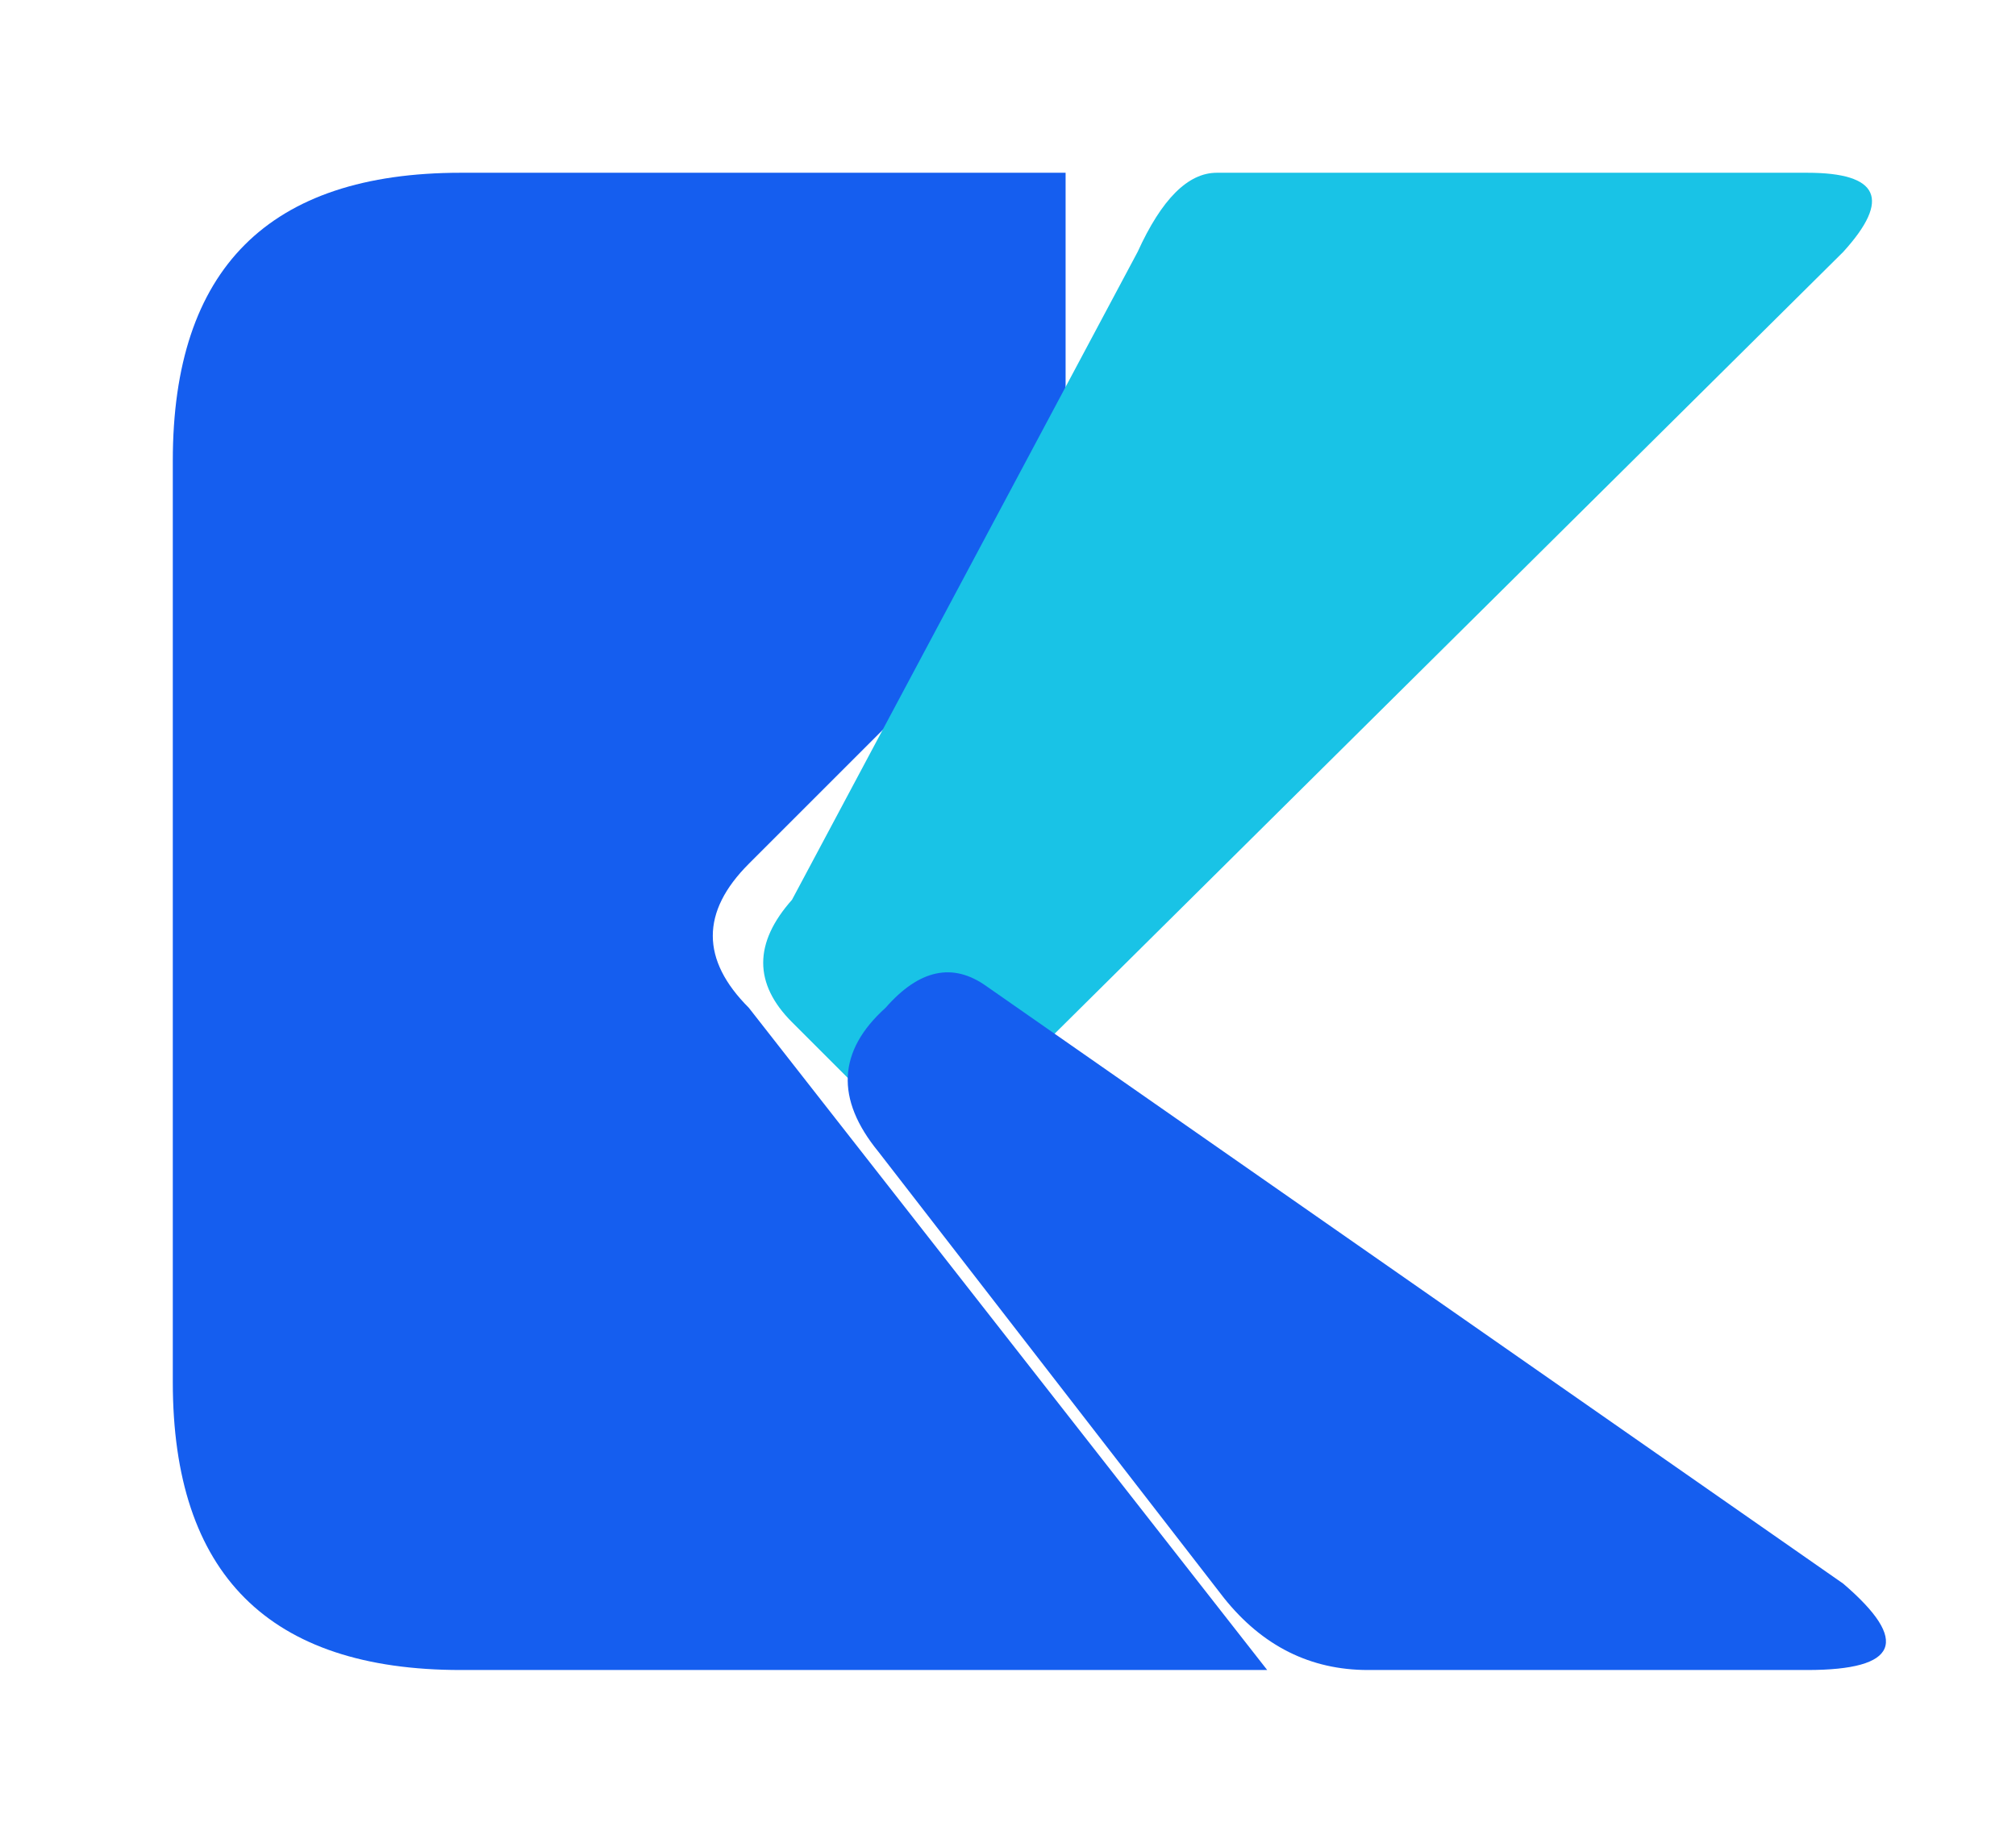
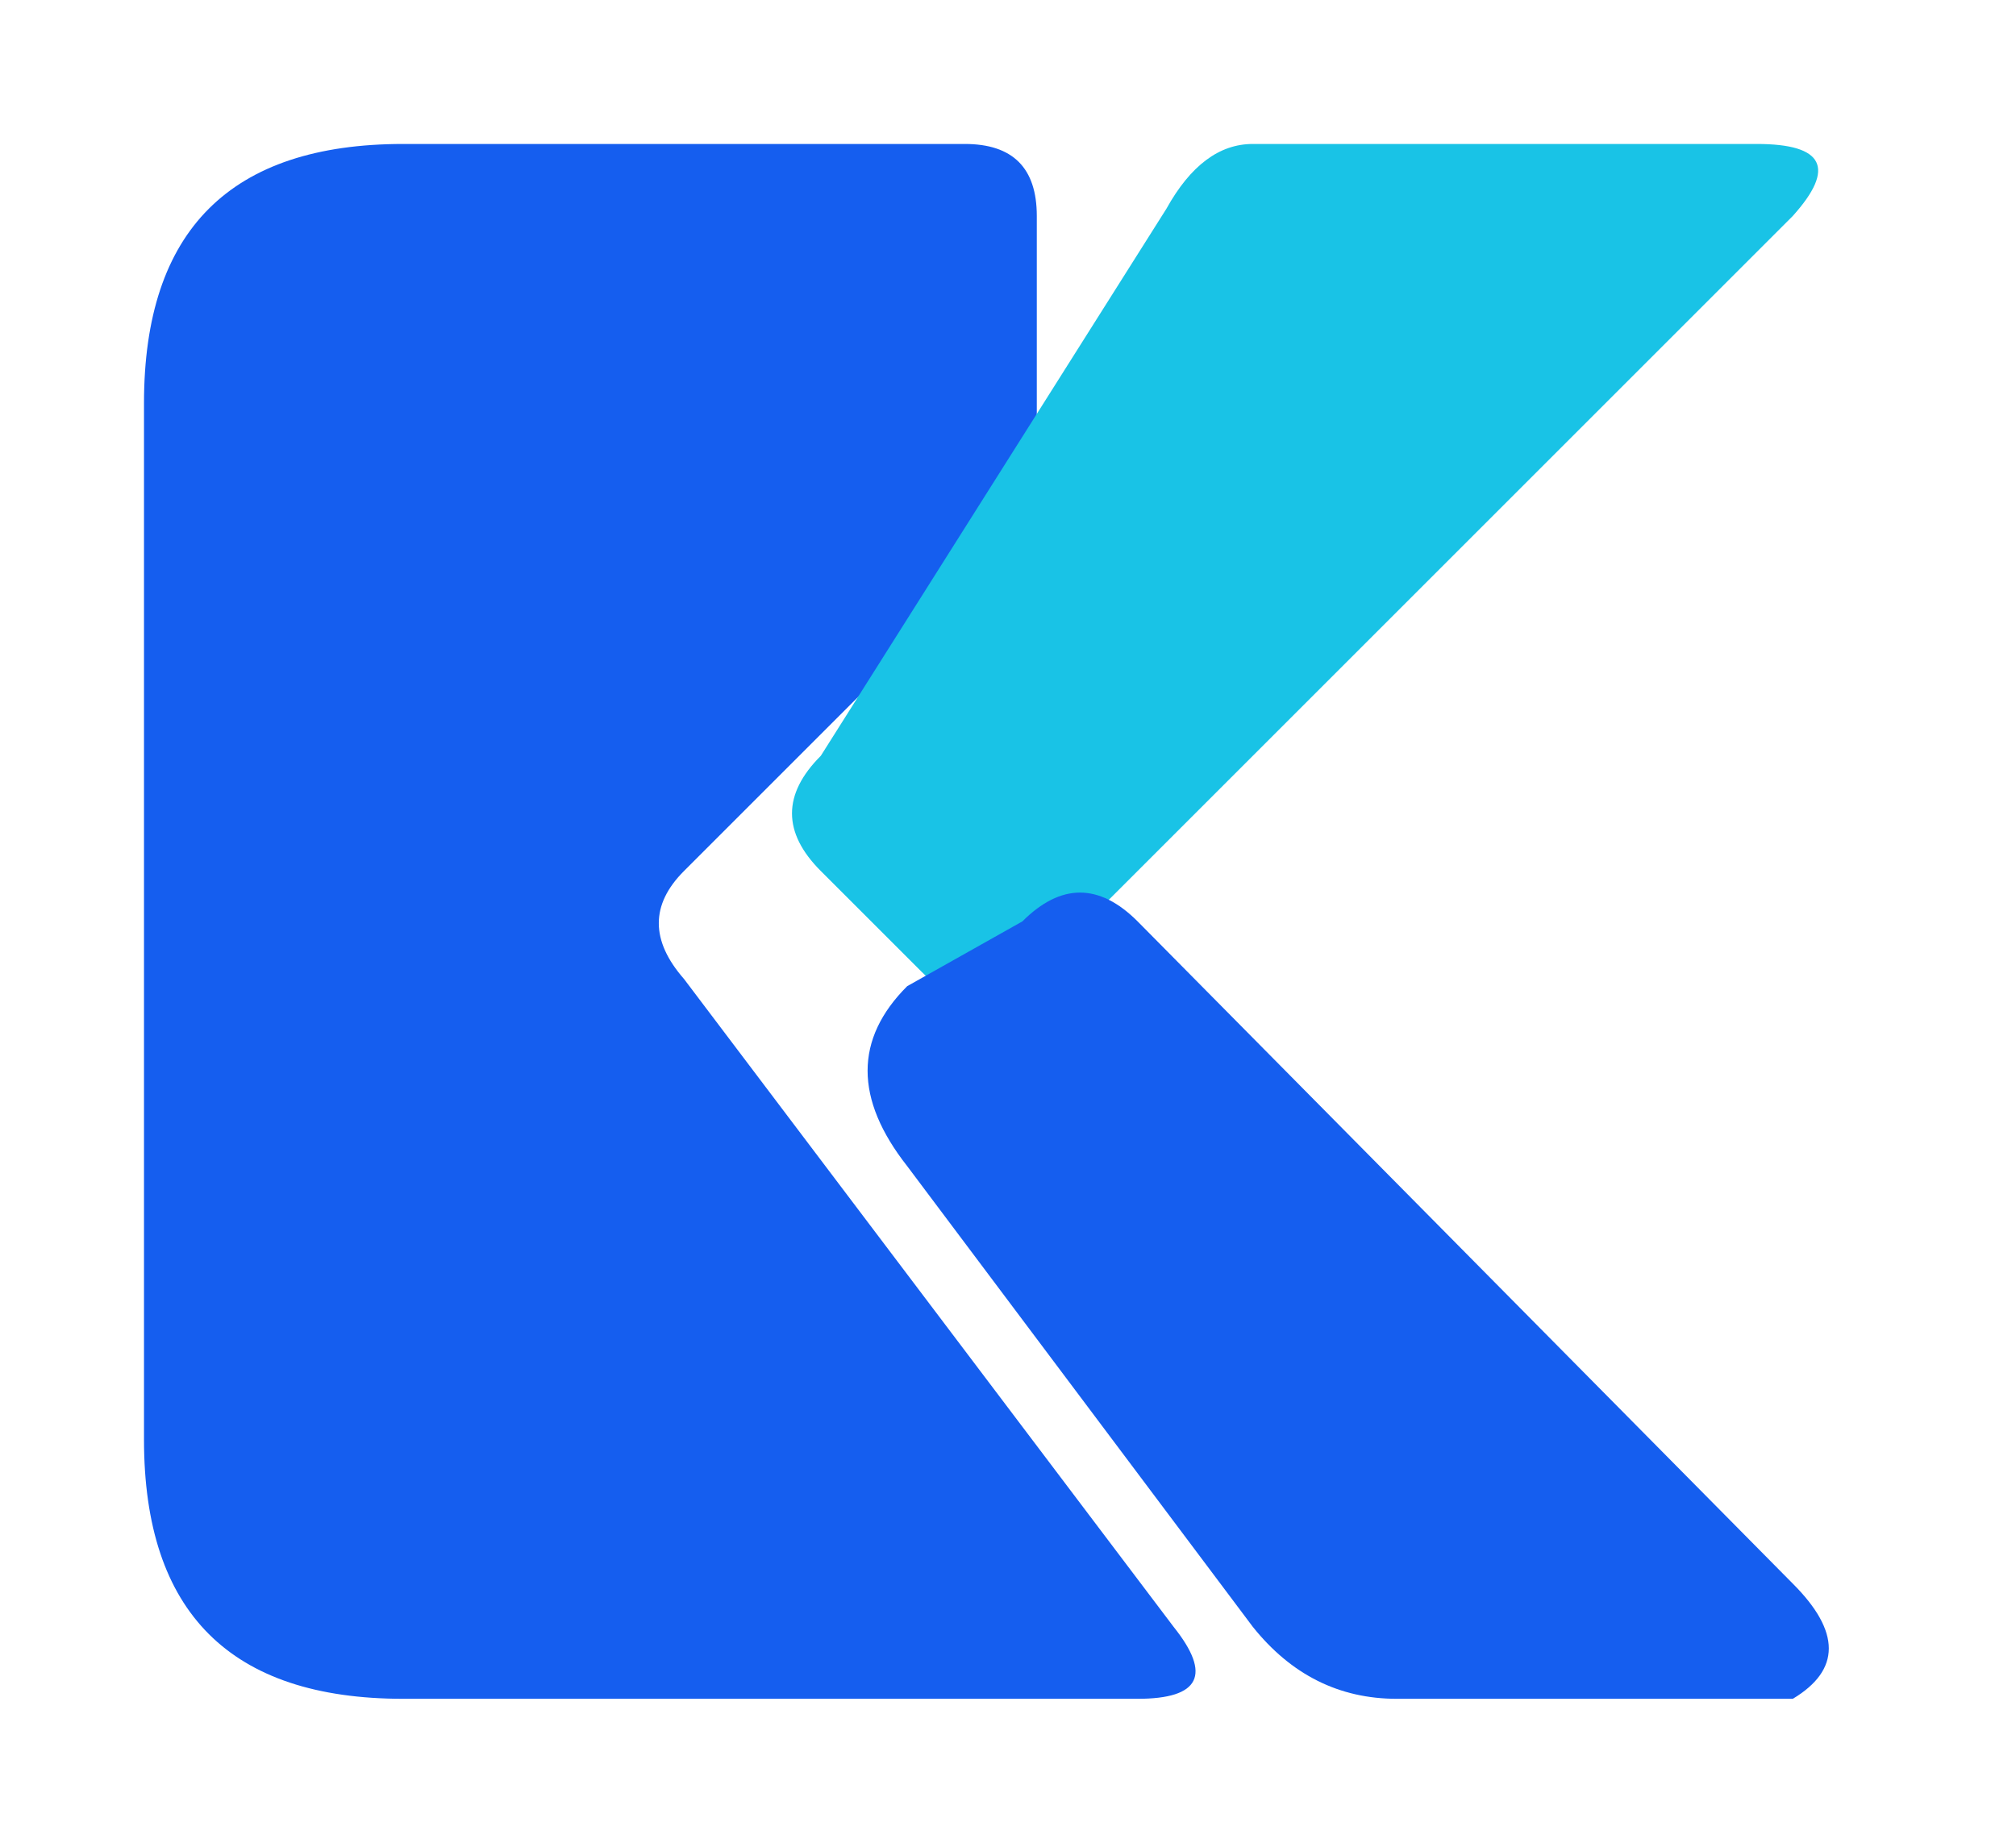
<svg xmlns="http://www.w3.org/2000/svg" viewBox="0 0 280 256" role="img" aria-label="Kierivo">
-   <path fill="#155EEF" d="M64 24h84v52l-44 44q-10 10 0 20l72 92H64q-40 0-40-40V64q0-40 40-40Z" />
-   <path fill="#19C3E6" d="M169 24h82q15 0 5 11L137 153q-8 8-16 0l-11-11q-8-8 0-17l48-90q5-11 11-11Z" />
-   <path fill="#155EEF" d="m137 137 119 83q14 12-5 12h-61q-12 0-20-10l-48-62q-9-11 1-20 7-8 14-3Z" />
+   <path fill="#155EEF" d="M56 20h78q10 0 10 10v42l-49 49q-7 7 0 15l68 90q8 10-5 10H56q-36 0-36-36V56q0-36 36-36Z" />
+   <path fill="#19C3E6" d="M174 20h70q14 0 5 10L144 135q-8 8-16 0l-14-14q-8-8 0-16l48-76q5-9 12-9Z" />
+   <path fill="#155EEF" d="M142 128q8-8 16 0l91 92q10 10 0 16h-55q-12 0-20-10l-48-64q-11-14 0-25Z" />
</svg>
